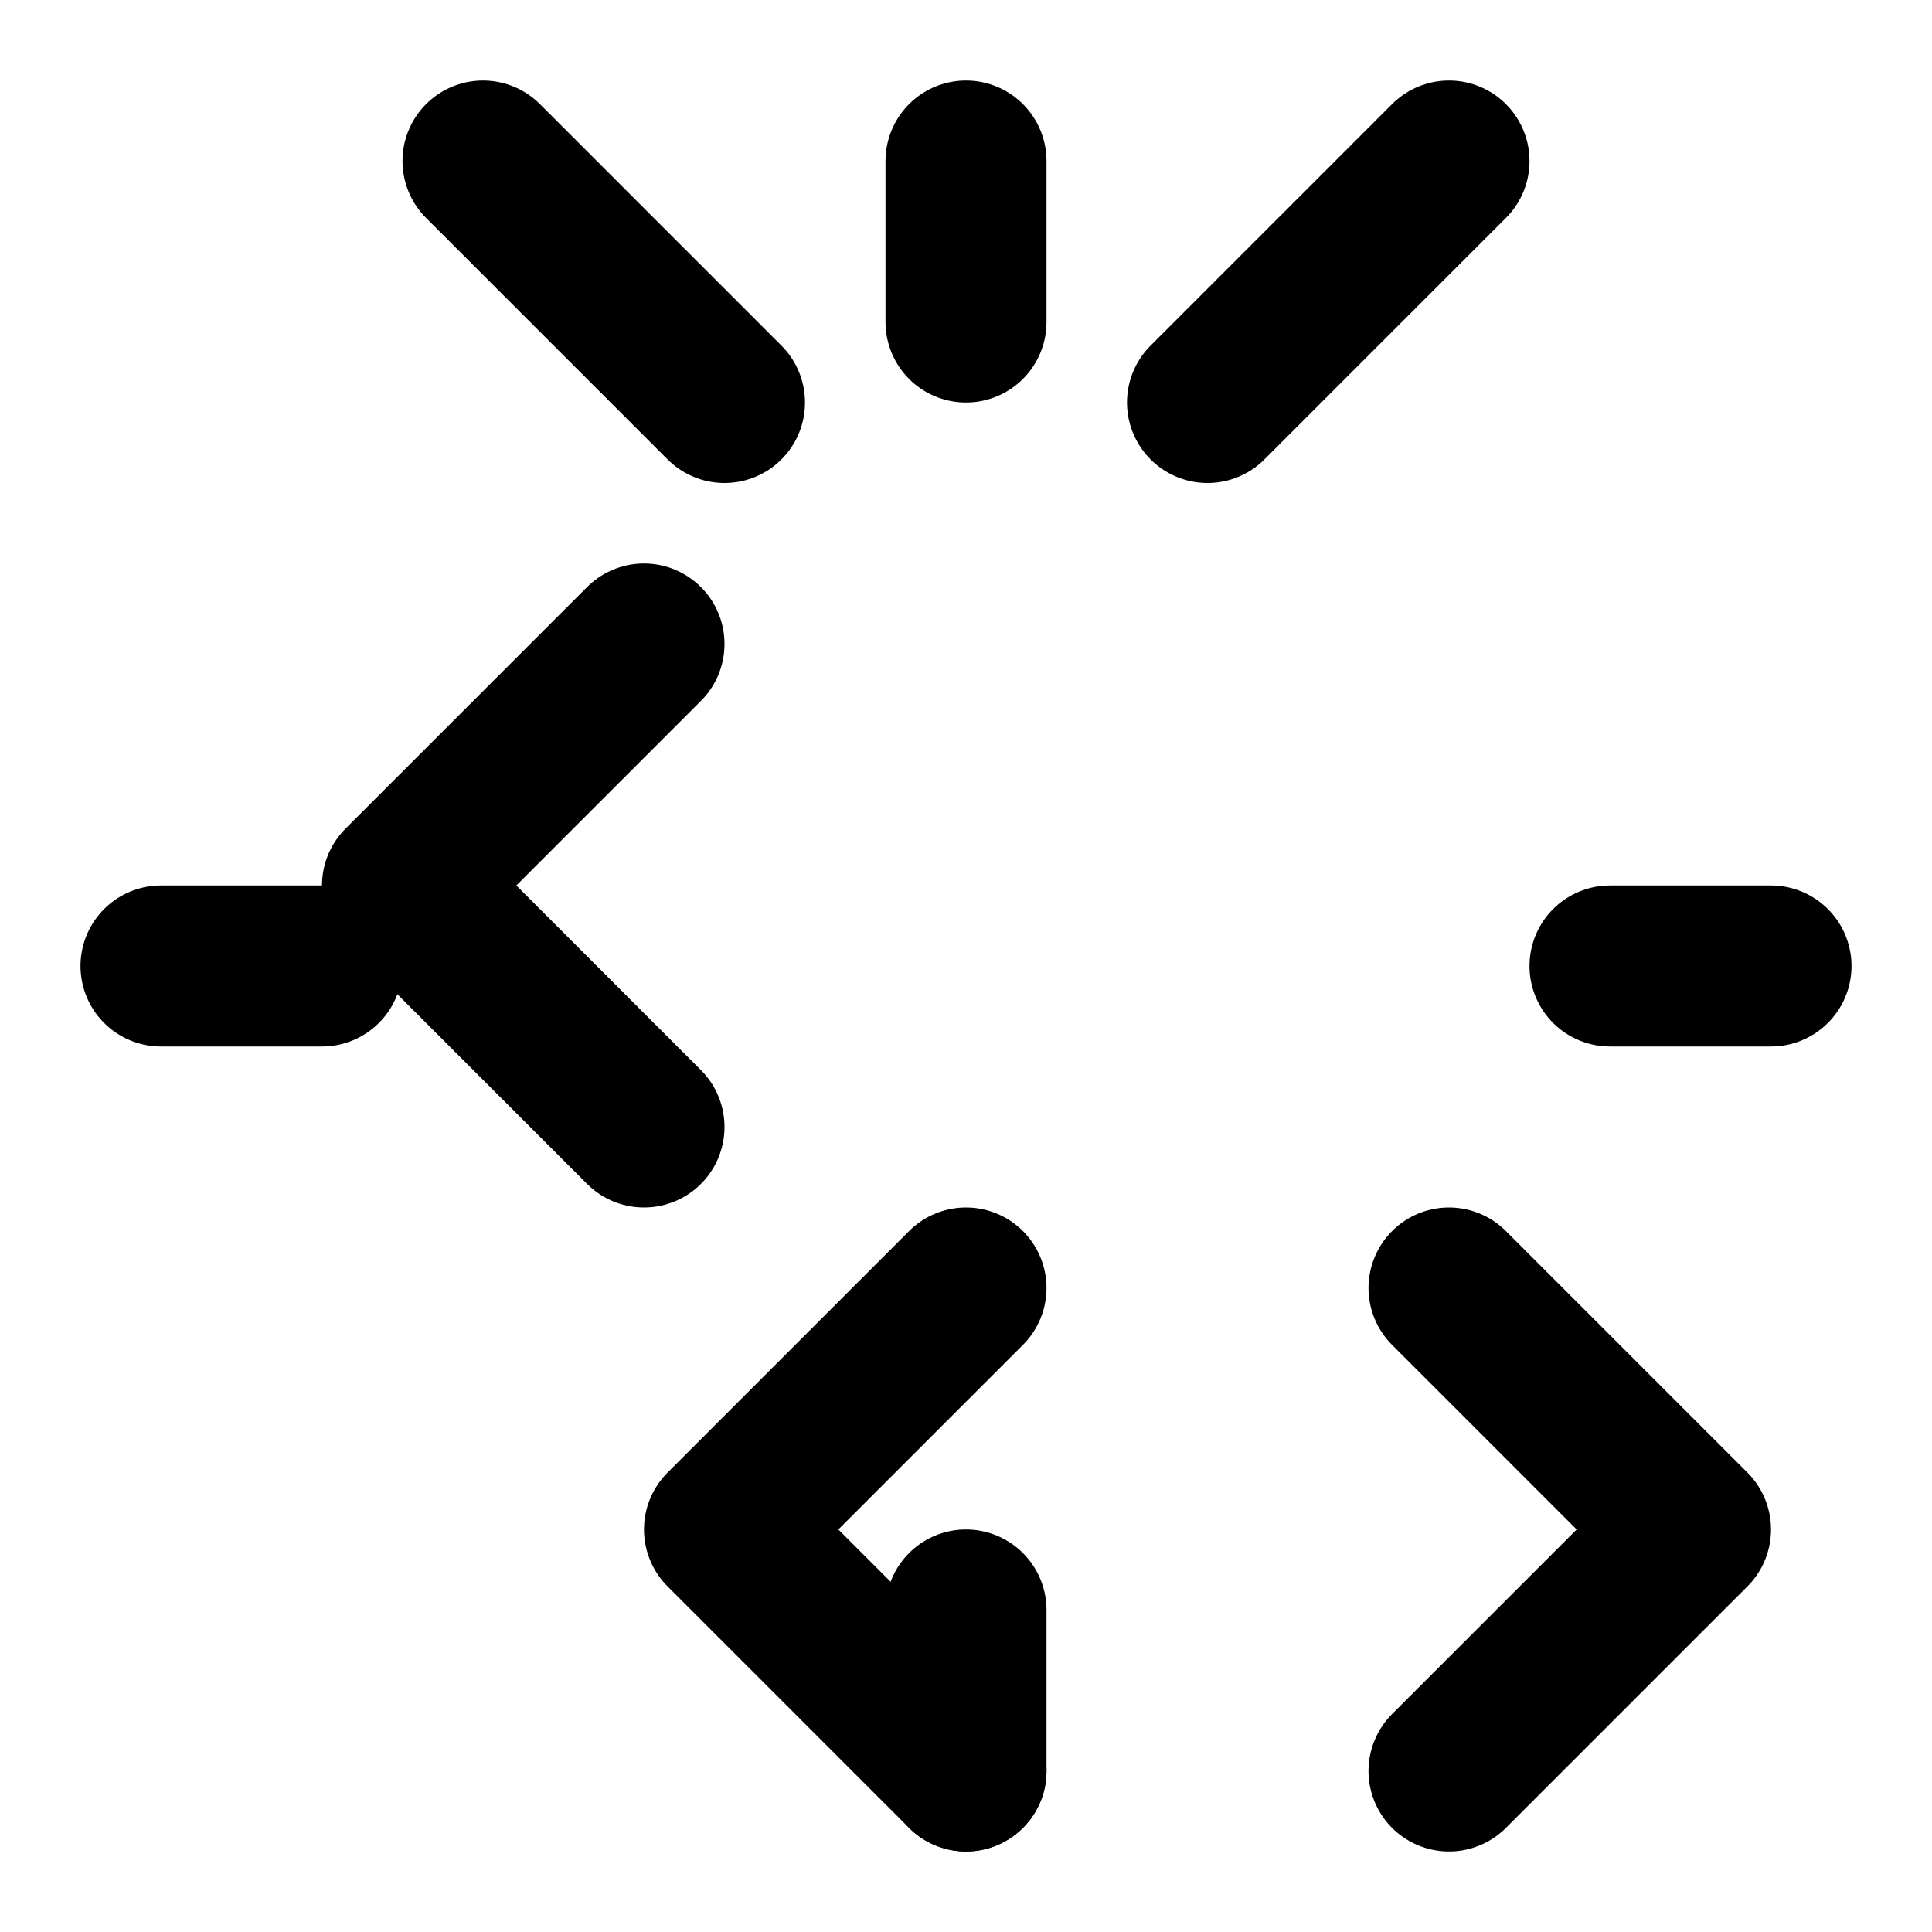
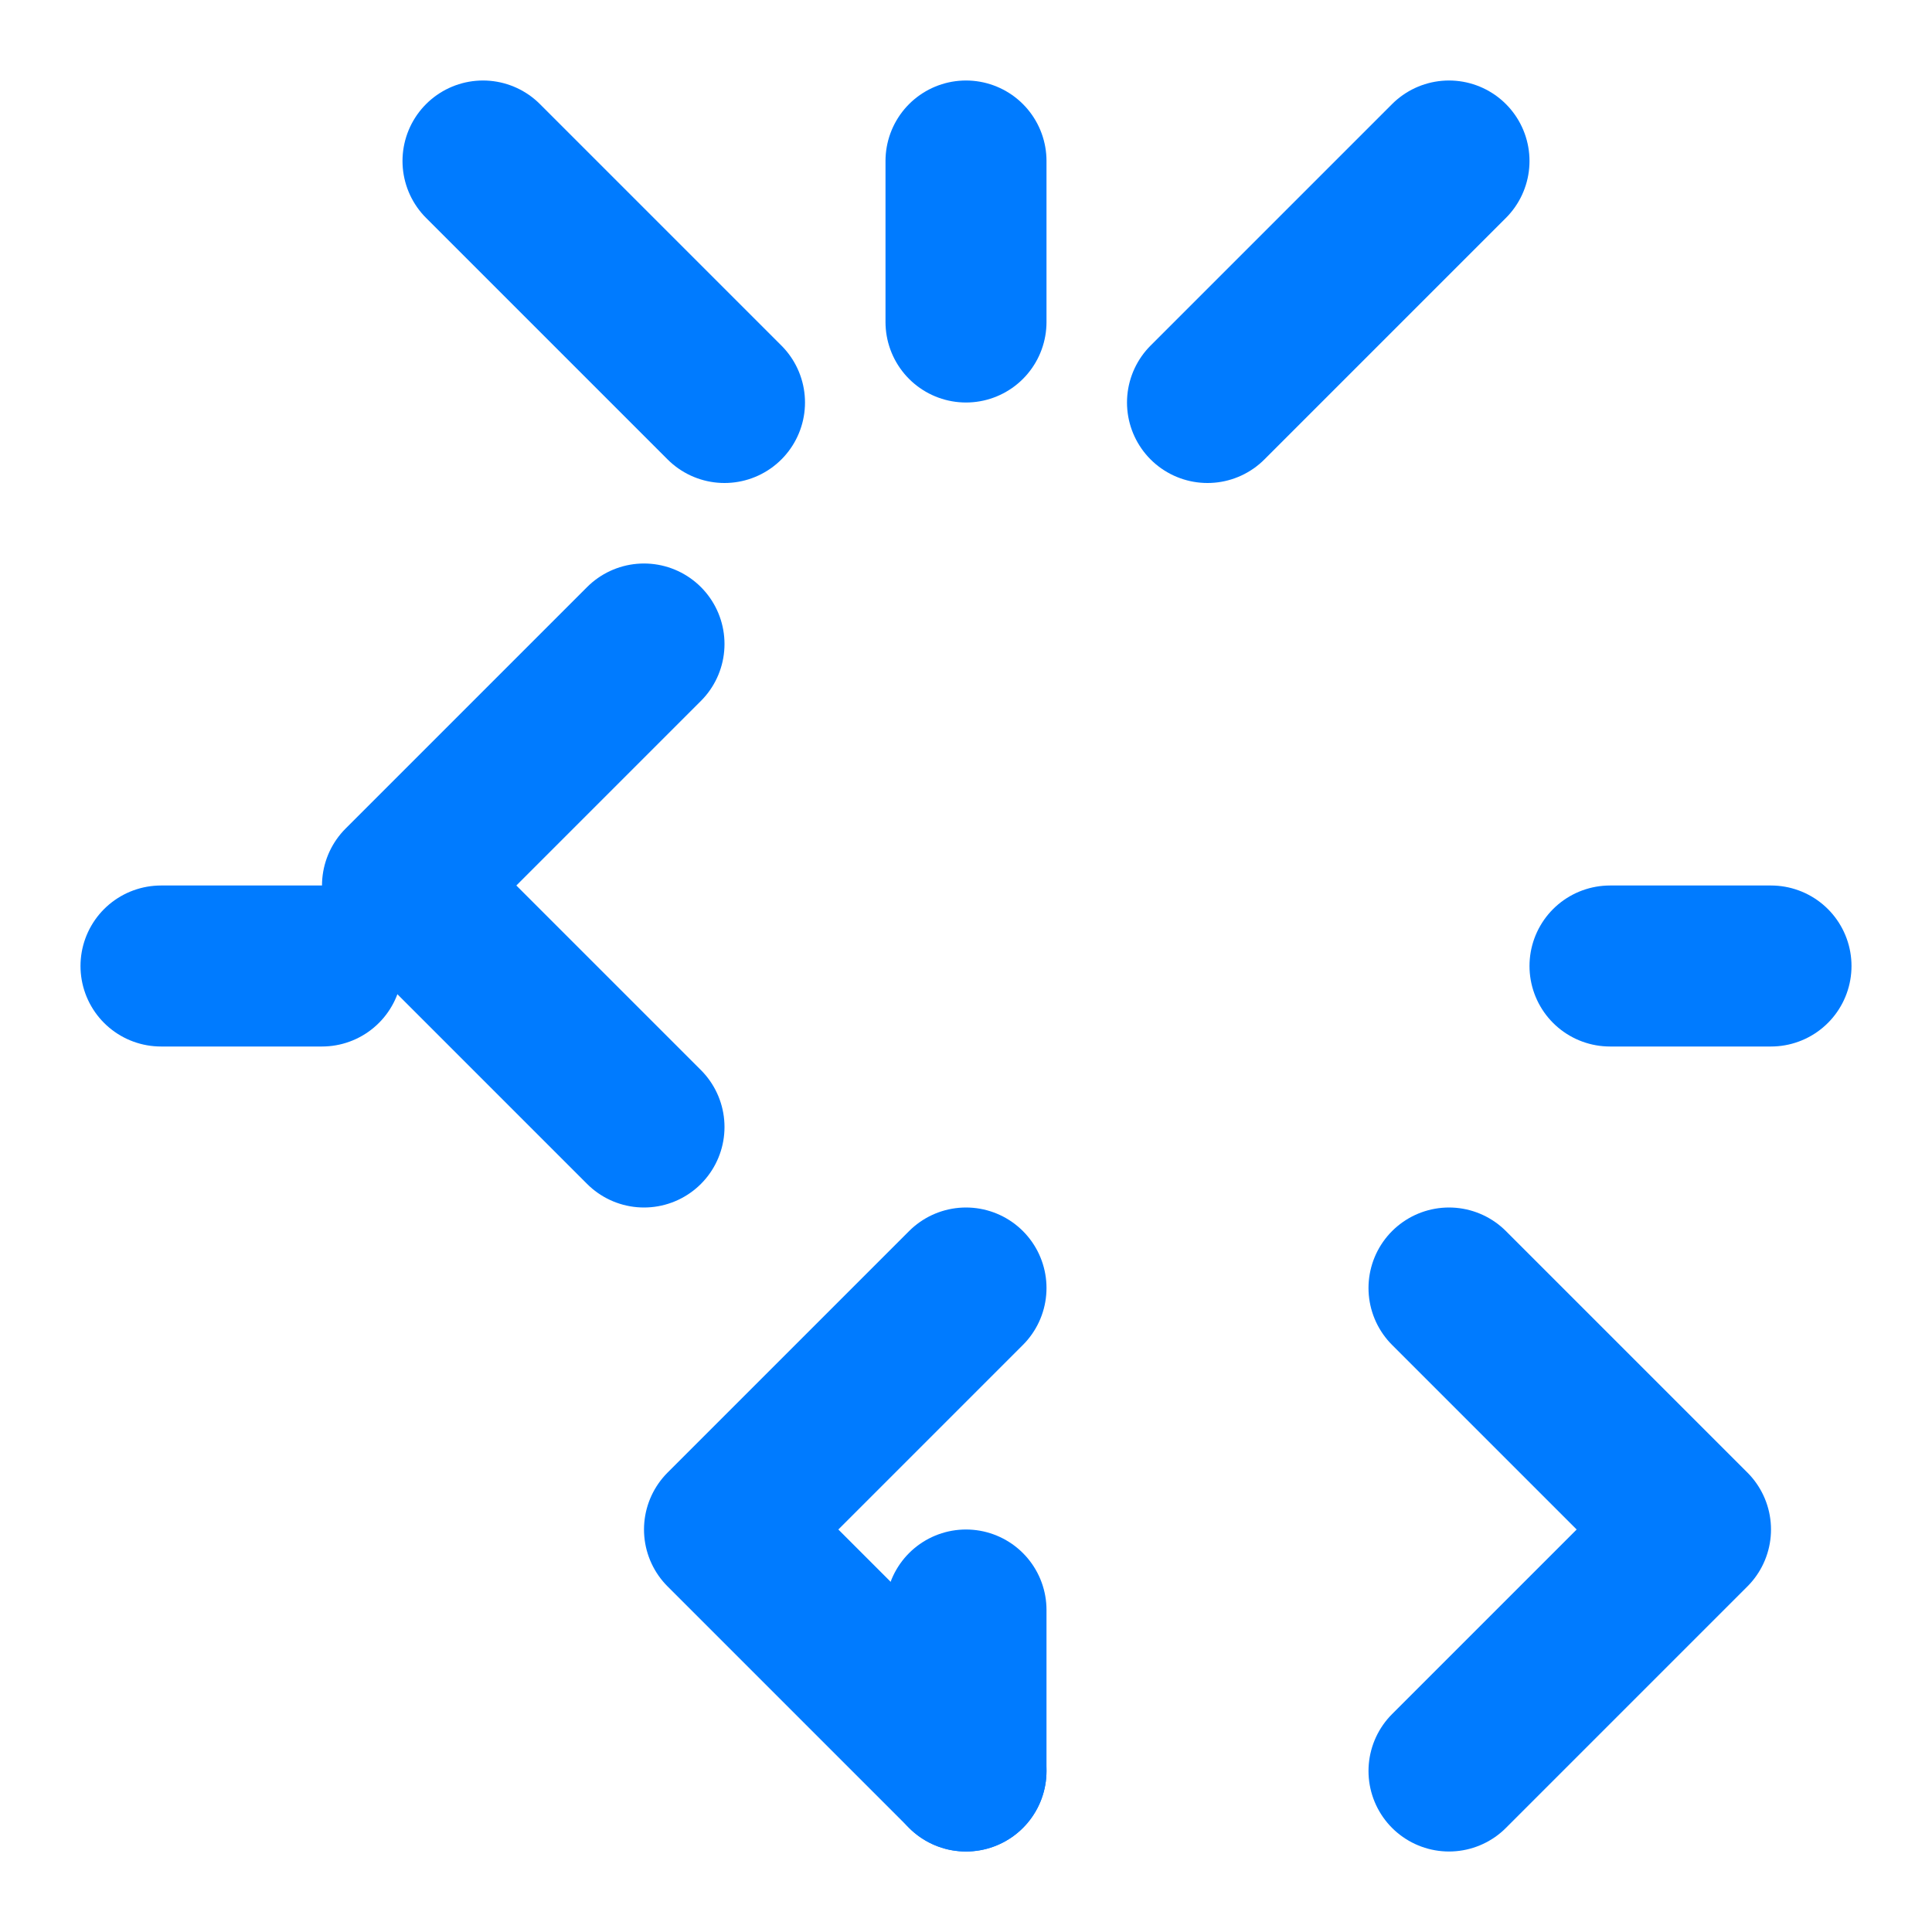
- <svg xmlns="http://www.w3.org/2000/svg" width="24" height="24" viewBox="0 0 24 24" fill="none" stroke="currentColor" stroke-width="2" stroke-linecap="round" stroke-linejoin="round">
+ <svg xmlns="http://www.w3.org/2000/svg" width="24" height="24" viewBox="0 0 24 24" fill="none" stroke="#007BFF" stroke-width="2" stroke-linecap="round" stroke-linejoin="round">
  <path d="m12 16-3 3 3 3" />
  <path d="M18 16l3 3-3 3" />
  <path d="M8 8l-3 3 3 3" />
  <path d="M2 12h2" />
  <path d="M20 12h2" />
  <path d="m18 2-3 3" />
  <path d="m6 2 3 3" />
  <path d="M12 2v2" />
  <path d="M12 20v2" />
</svg>
